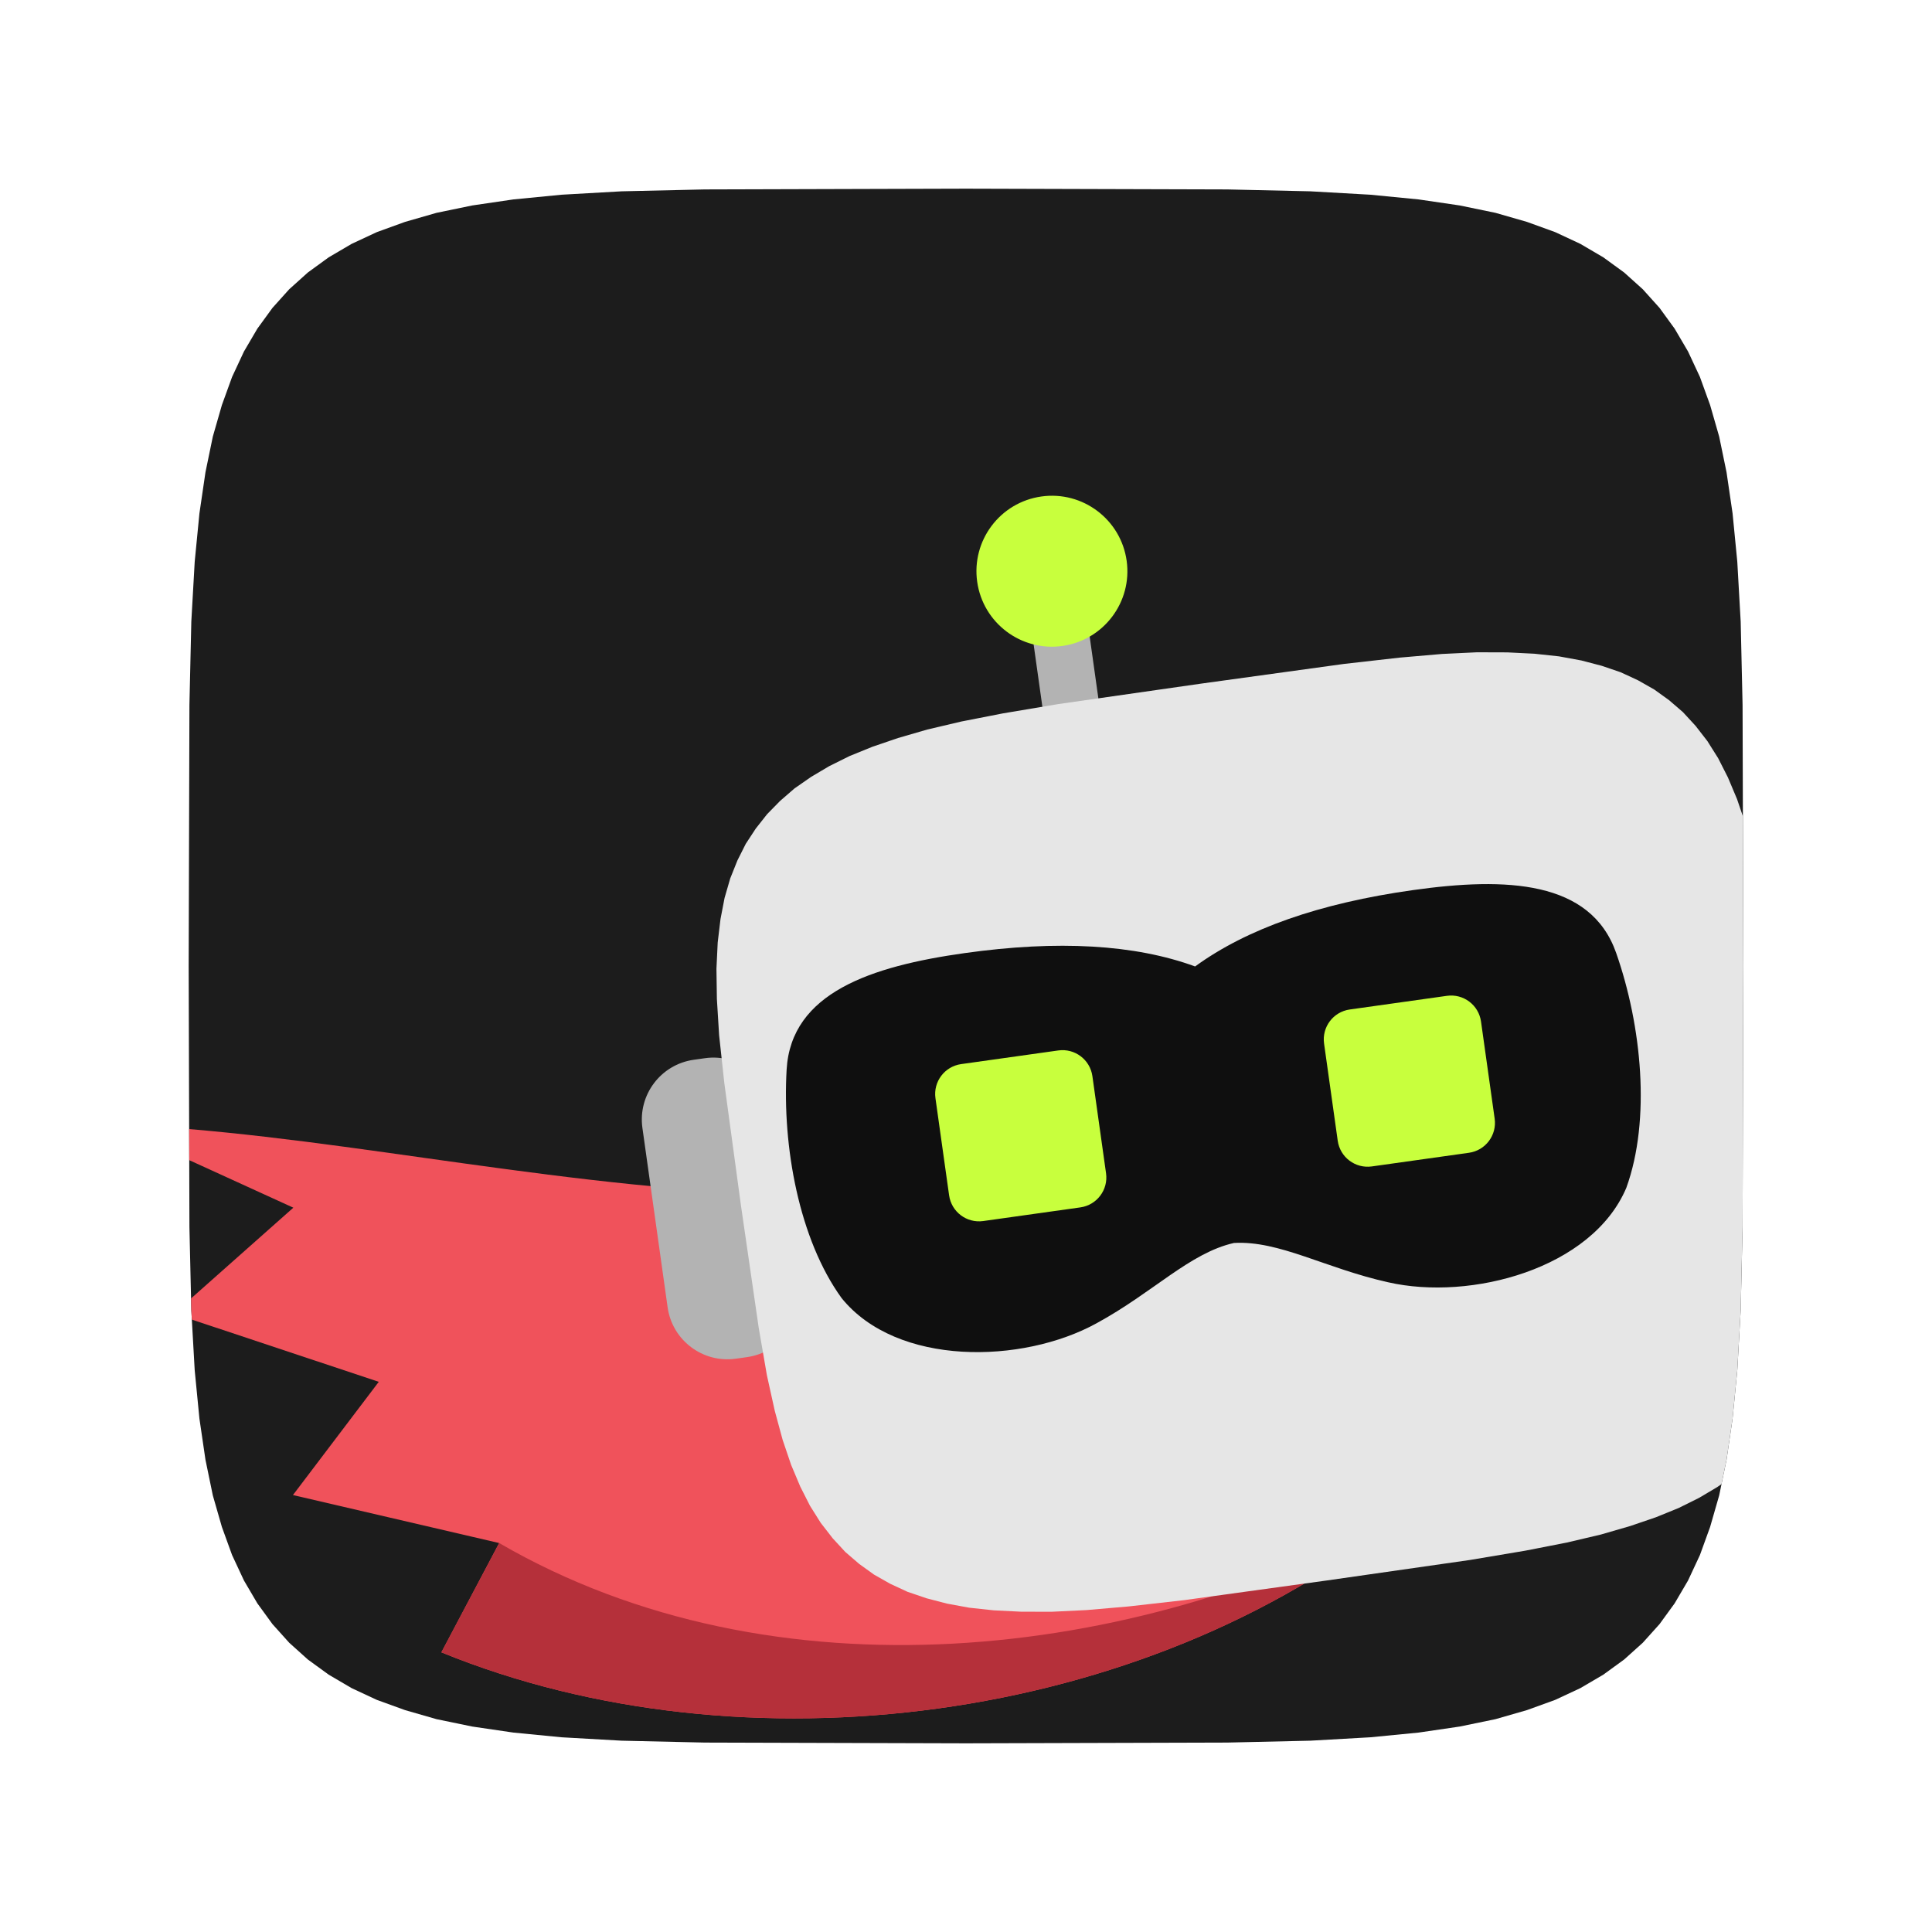
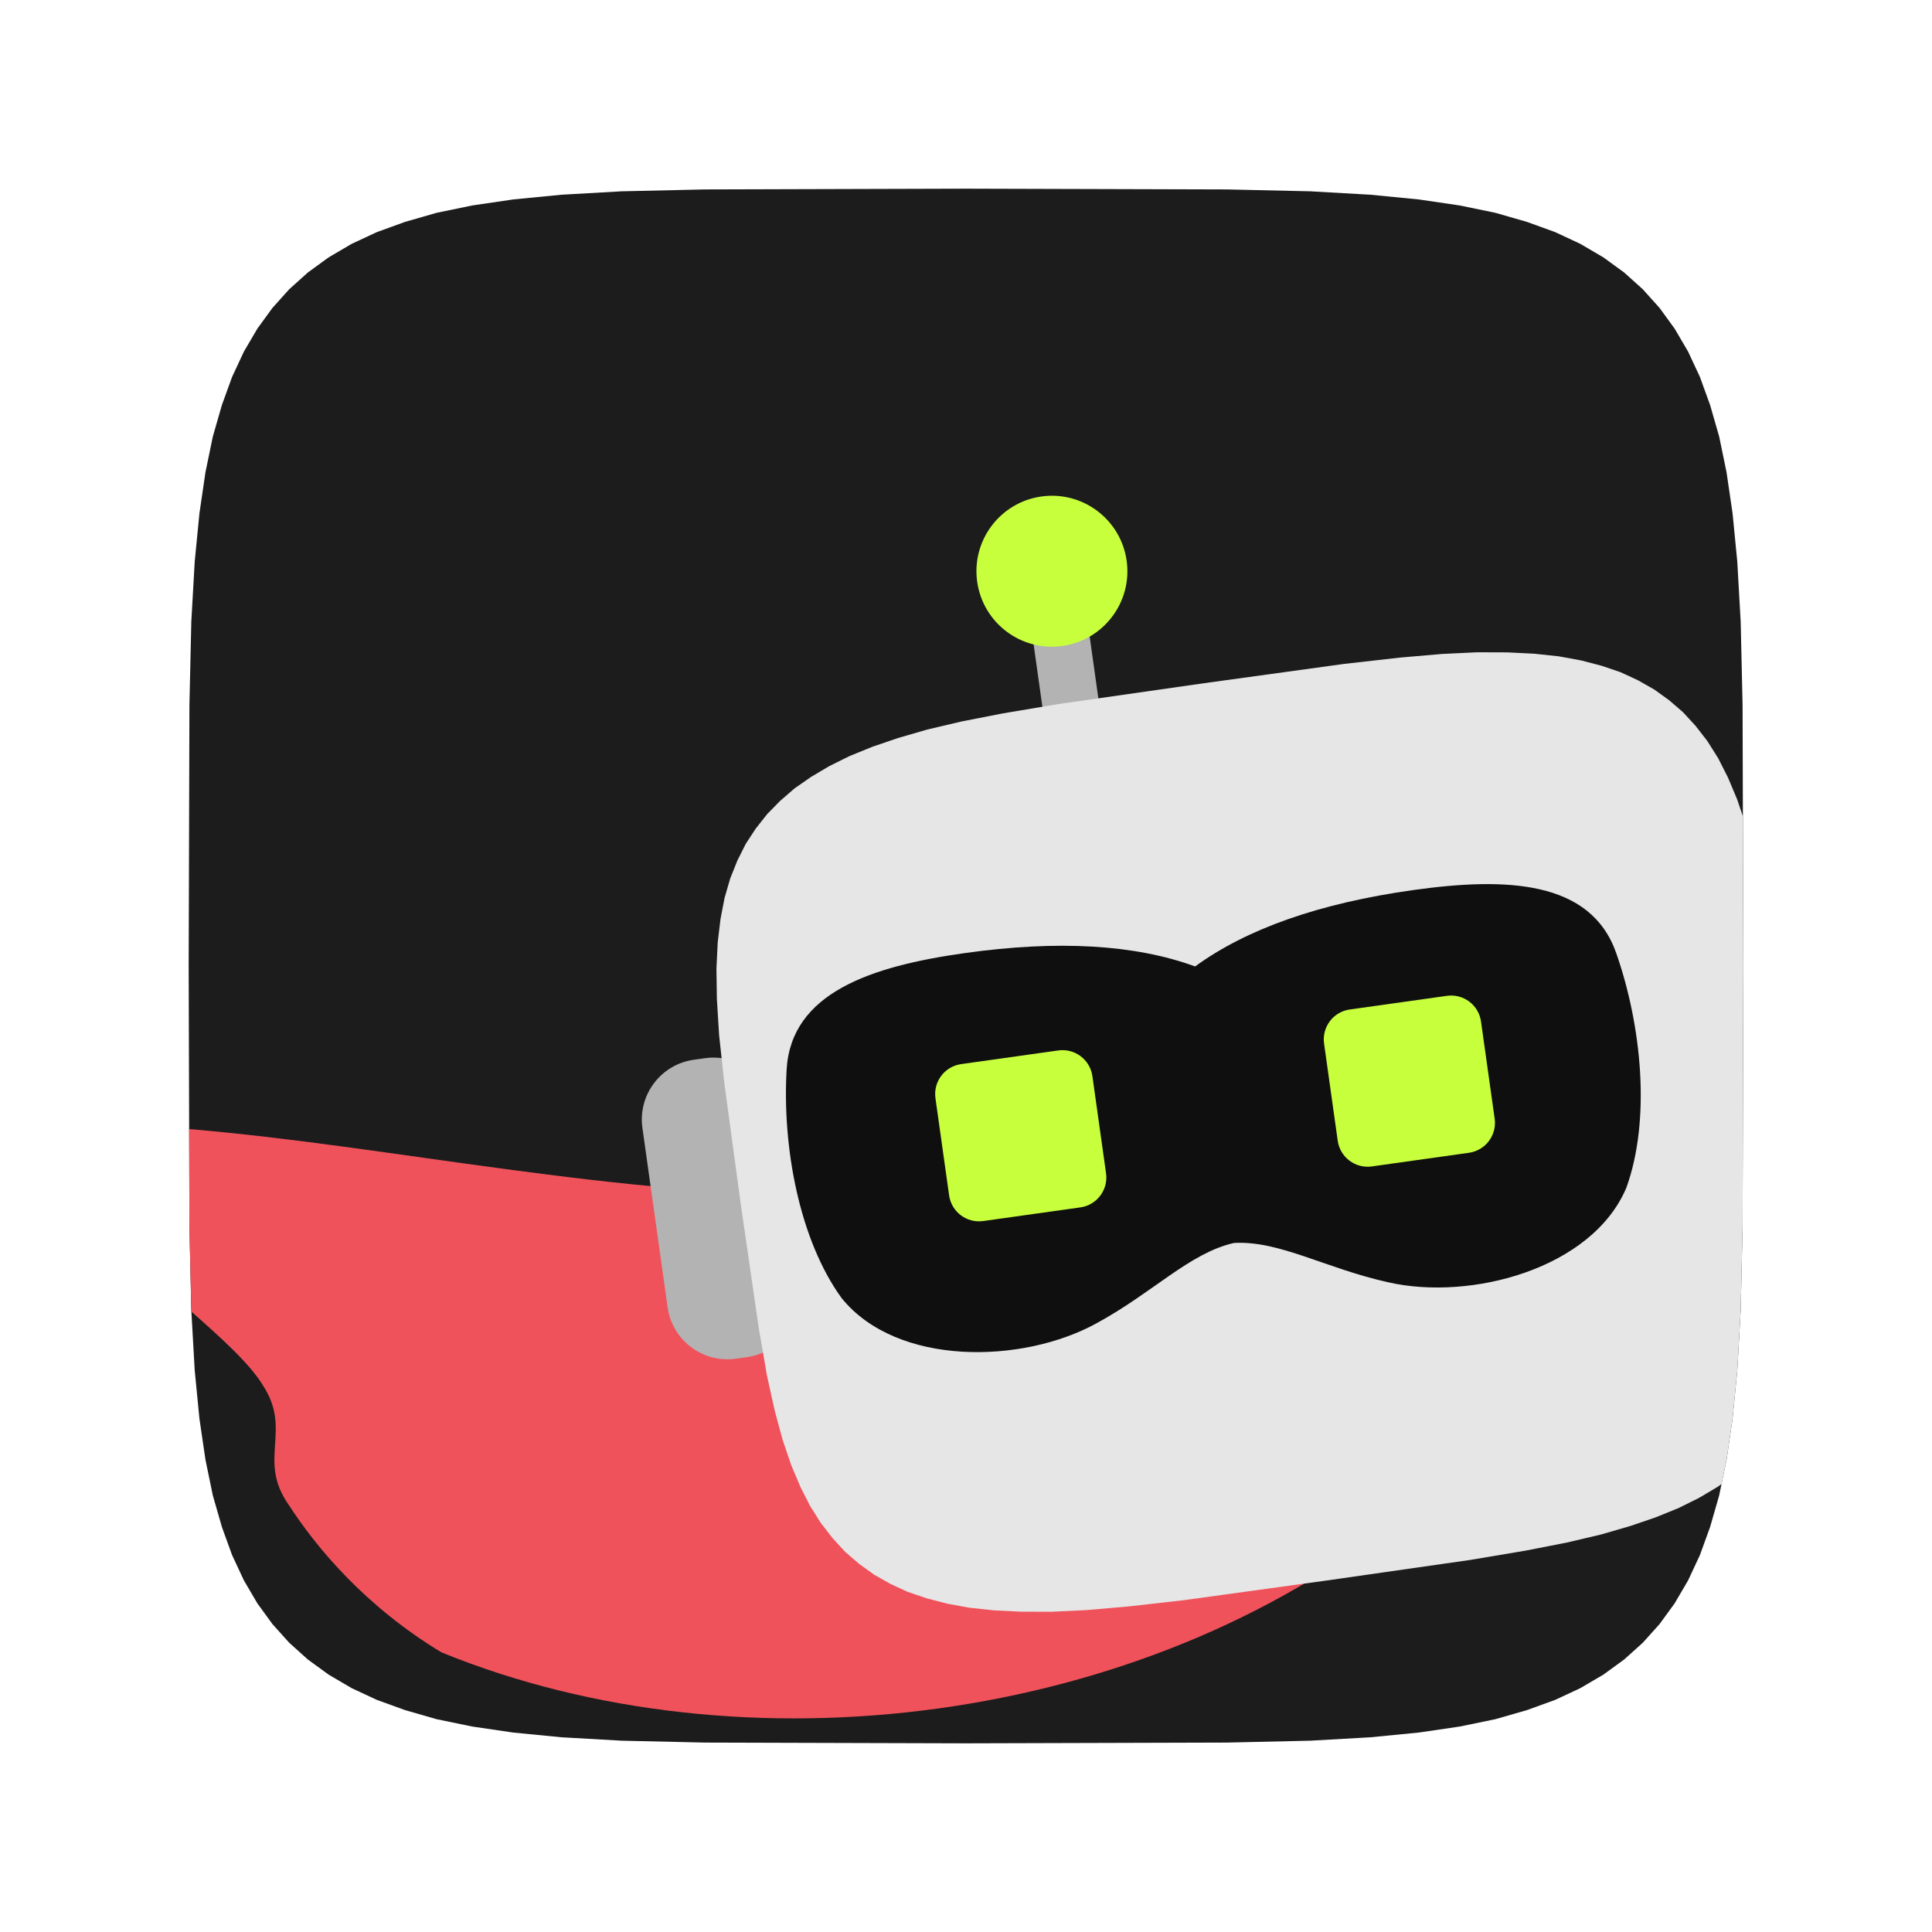
<svg xmlns="http://www.w3.org/2000/svg" viewBox="0 0 2048 2048">
  <g transform="scale(2)">
    <path d="M924 512 L923.6 650.4 L922.6 694.5 L920.8 726.3 L918.3 751.9 L915.1 773.7 L911.2 792.6 L906.4 809.3 L901 824.2 L894.7 837.7 L887.6 849.8 L879.6 860.8 L870.7 870.7 L860.8 879.6 L849.8 887.6 L837.7 894.7 L824.2 901 L809.3 906.4 L792.6 911.2 L773.7 915.1 L751.9 918.3 L726.3 920.8 L694.5 922.6 L650.4 923.6 L512 924 L373.6 923.6 L329.5 922.6 L297.7 920.8 L272.1 918.3 L250.3 915.1 L231.4 911.2 L214.7 906.4 L199.8 901 L186.3 894.7 L174.2 887.6 L163.2 879.6 L153.3 870.7 L144.4 860.8 L136.4 849.8 L129.3 837.7 L123 824.2 L117.6 809.3 L112.8 792.6 L108.9 773.7 L105.7 751.9 L103.2 726.3 L101.4 694.5 L100.4 650.4 L100 512 L100.4 373.6 L101.4 329.5 L103.2 297.7 L105.7 272.1 L108.9 250.3 L112.8 231.4 L117.6 214.7 L123 199.8 L129.3 186.3 L136.4 174.2 L144.4 163.2 L153.3 153.3 L163.2 144.4 L174.2 136.4 L186.3 129.3 L199.8 123 L214.7 117.6 L231.4 112.8 L250.3 108.9 L272.1 105.7 L297.7 103.2 L329.5 101.4 L373.6 100.4 L512 100 L650.4 100.4 L694.5 101.4 L726.3 103.2 L751.9 105.7 L773.7 108.9 L792.6 112.8 L809.3 117.6 L824.2 123 L837.7 129.3 L849.8 136.4 L860.8 144.4 L870.7 153.3 L879.6 163.2 L887.6 174.2 L894.7 186.3 L901 199.8 L906.4 214.7 L911.2 231.4 L915.1 250.3 L918.3 272.1 L920.8 297.7 L922.6 329.5 L923.6 373.6 Z" fill="#1C1C1C" />
    <clipPath id="sidekick-tile">
      <path d="M924 512 L923.6 650.4 L922.6 694.5 L920.8 726.3 L918.3 751.9 L915.1 773.7 L911.2 792.6 L906.4 809.3 L901 824.2 L894.7 837.7 L887.6 849.8 L879.6 860.8 L870.7 870.7 L860.8 879.6 L849.8 887.6 L837.7 894.7 L824.2 901 L809.3 906.4 L792.6 911.2 L773.7 915.1 L751.9 918.3 L726.3 920.8 L694.5 922.6 L650.4 923.6 L512 924 L373.6 923.6 L329.5 922.6 L297.7 920.8 L272.1 918.3 L250.3 915.1 L231.4 911.2 L214.7 906.4 L199.8 901 L186.3 894.7 L174.2 887.6 L163.2 879.6 L153.3 870.7 L144.4 860.8 L136.4 849.8 L129.3 837.7 L123 824.2 L117.6 809.3 L112.8 792.6 L108.9 773.7 L105.7 751.9 L103.2 726.3 L101.4 694.5 L100.4 650.4 L100 512 L100.4 373.6 L101.4 329.5 L103.2 297.7 L105.7 272.1 L108.9 250.3 L112.8 231.4 L117.6 214.7 L123 199.8 L129.3 186.3 L136.4 174.2 L144.4 163.2 L153.3 153.3 L163.2 144.4 L174.2 136.4 L186.3 129.3 L199.8 123 L214.7 117.6 L231.4 112.8 L250.3 108.9 L272.1 105.7 L297.7 103.2 L329.5 101.4 L373.6 100.4 L512 100 L650.4 100.4 L694.5 101.4 L726.3 103.2 L751.9 105.7 L773.7 108.9 L792.6 112.8 L809.3 117.6 L824.2 123 L837.7 129.3 L849.8 136.4 L860.8 144.4 L870.7 153.3 L879.6 163.2 L887.6 174.2 L894.7 186.3 L901 199.8 L906.4 214.7 L911.2 231.4 L915.1 250.3 L918.3 272.1 L920.8 297.7 L922.6 329.5 L923.6 373.6 Z" />
    </clipPath>
    <g clip-path="url(#sidekick-tile)">
      <g transform="rotate(-8 670 600)">
        <g transform="translate(670 600)">
          <g>
-             <path d="M42.7 212.4 C-106.9 301.6 -320.6 299.5 -470.2 212.4 L-431.8 159.3 L-536.5 118.9 L-483.1 65.8 L-585.6 14.9 L-515.1 -31.9 L-604.9 -89.2 C-498 -70.1 -391.1 -27.6 -267.2 -4.2 Z" fill="#F0525B" />
-             <path d="M-470.2 212.4 C-320.6 299.5 -106.9 301.6 42.7 212.4 C-106.9 267.6 -299.2 263.4 -431.8 159.3 Z" fill="#B5303A" />
+             <path d="M42.7 212.4 C-106.9 301.6 -320.6 299.5 -470.2 212.4 C-506.6 182.7 -527.9 148.7 -539.7 123.2 C-552.5 97.7 -532.2 85 -544 59.5 C-554.7 34 -597.4 -3.2 -607 -27.6 C-617.7 -52 -623.1 -81.8 -604.9 -89.2 C-498 -70.1 -391.1 -27.6 -267.2 -4.2 Z" fill="#F0525B" />
          </g>
        </g>
        <rect x="585" y="290" width="30" height="90" rx="15" fill="#B3B3B3" />
        <circle cx="600" cy="290" r="40" fill="#C8FF3D" />
        <rect x="344" y="520" width="70" height="160" rx="32" fill="#B3B3B3" />
        <path d="M950 600 L949.7 665.5 L948.9 691 L947.4 710.2 L945.4 726.1 L942.8 739.8 L939.6 751.9 L935.9 762.7 L931.5 772.5 L926.4 781.4 L920.8 789.5 L914.4 796.8 L907.4 803.5 L899.6 809.5 L891.1 815 L881.6 819.8 L871.3 824.1 L859.9 827.9 L847.2 831.1 L833.1 833.8 L817.1 836.1 L798.6 837.8 L776.2 839 L746.4 839.8 L670 840 L593.6 839.8 L563.8 839 L541.4 837.8 L522.9 836.1 L506.9 833.8 L492.8 831.1 L480.1 827.9 L468.7 824.1 L458.4 819.8 L448.9 815 L440.4 809.5 L432.6 803.5 L425.6 796.8 L419.2 789.5 L413.6 781.4 L408.5 772.5 L404.1 762.7 L400.4 751.9 L397.2 739.8 L394.6 726.1 L392.6 710.2 L391.1 691 L390.3 665.5 L390 600 L390.3 534.5 L391.1 509 L392.6 489.8 L394.6 473.9 L397.2 460.2 L400.4 448.1 L404.1 437.3 L408.5 427.5 L413.6 418.6 L419.2 410.5 L425.6 403.2 L432.6 396.5 L440.4 390.5 L448.9 385 L458.4 380.2 L468.7 375.9 L480.1 372.1 L492.8 368.9 L506.9 366.2 L522.9 363.9 L541.4 362.2 L563.8 361 L593.6 360.2 L670 360 L746.4 360.2 L776.2 361 L798.6 362.2 L817.1 363.9 L833.1 366.2 L847.2 368.9 L859.9 372.1 L871.3 375.9 L881.6 380.2 L891.1 385 L899.6 390.5 L907.4 396.5 L914.4 403.2 L920.8 410.5 L926.4 418.6 L931.5 427.5 L935.9 437.3 L939.6 448.1 L942.8 460.2 L945.4 473.9 L947.4 489.8 L948.9 509 L949.7 534.5 Z" fill="#E6E6E6" />
        <g transform="translate(646 592)">
          <path d="M0 -84 C30 -100 70 -108 120 -108 C170 -108 214 -100 222 -60 C230 -20 228 30 210 64 C186 104 120 112 78 96 C46 84 24 66 0 64 C-24 66 -46 84 -78 96 C-120 112 -186 104 -210 64 C-228 30 -230 -20 -222 -60 C-214 -100 -170 -108 -120 -108 C-70 -108 -30 -100 0 -84 Z" fill="#0F0F0F" />
          <rect x="-146" y="-50" width="84" height="84" rx="16" fill="#C8FF3D" />
          <rect x="62" y="-50" width="84" height="84" rx="16" fill="#C8FF3D" />
        </g>
      </g>
    </g>
  </g>
</svg>
